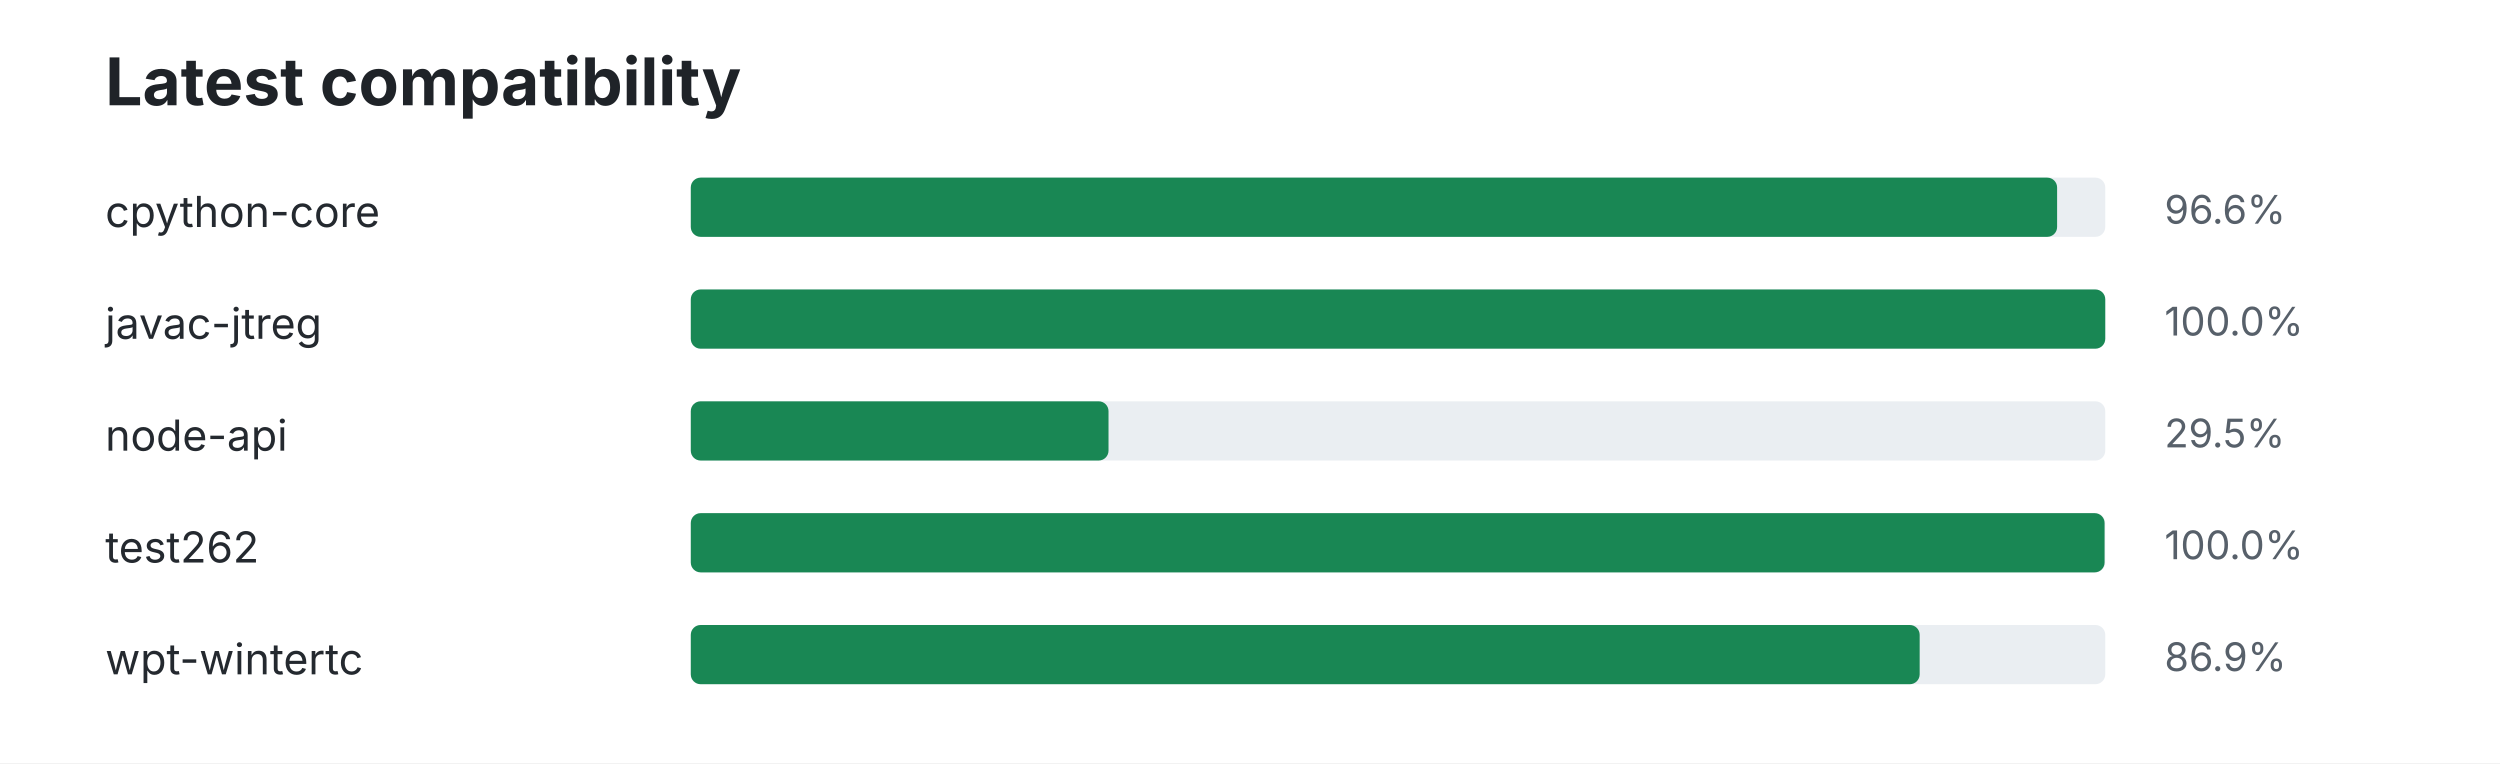
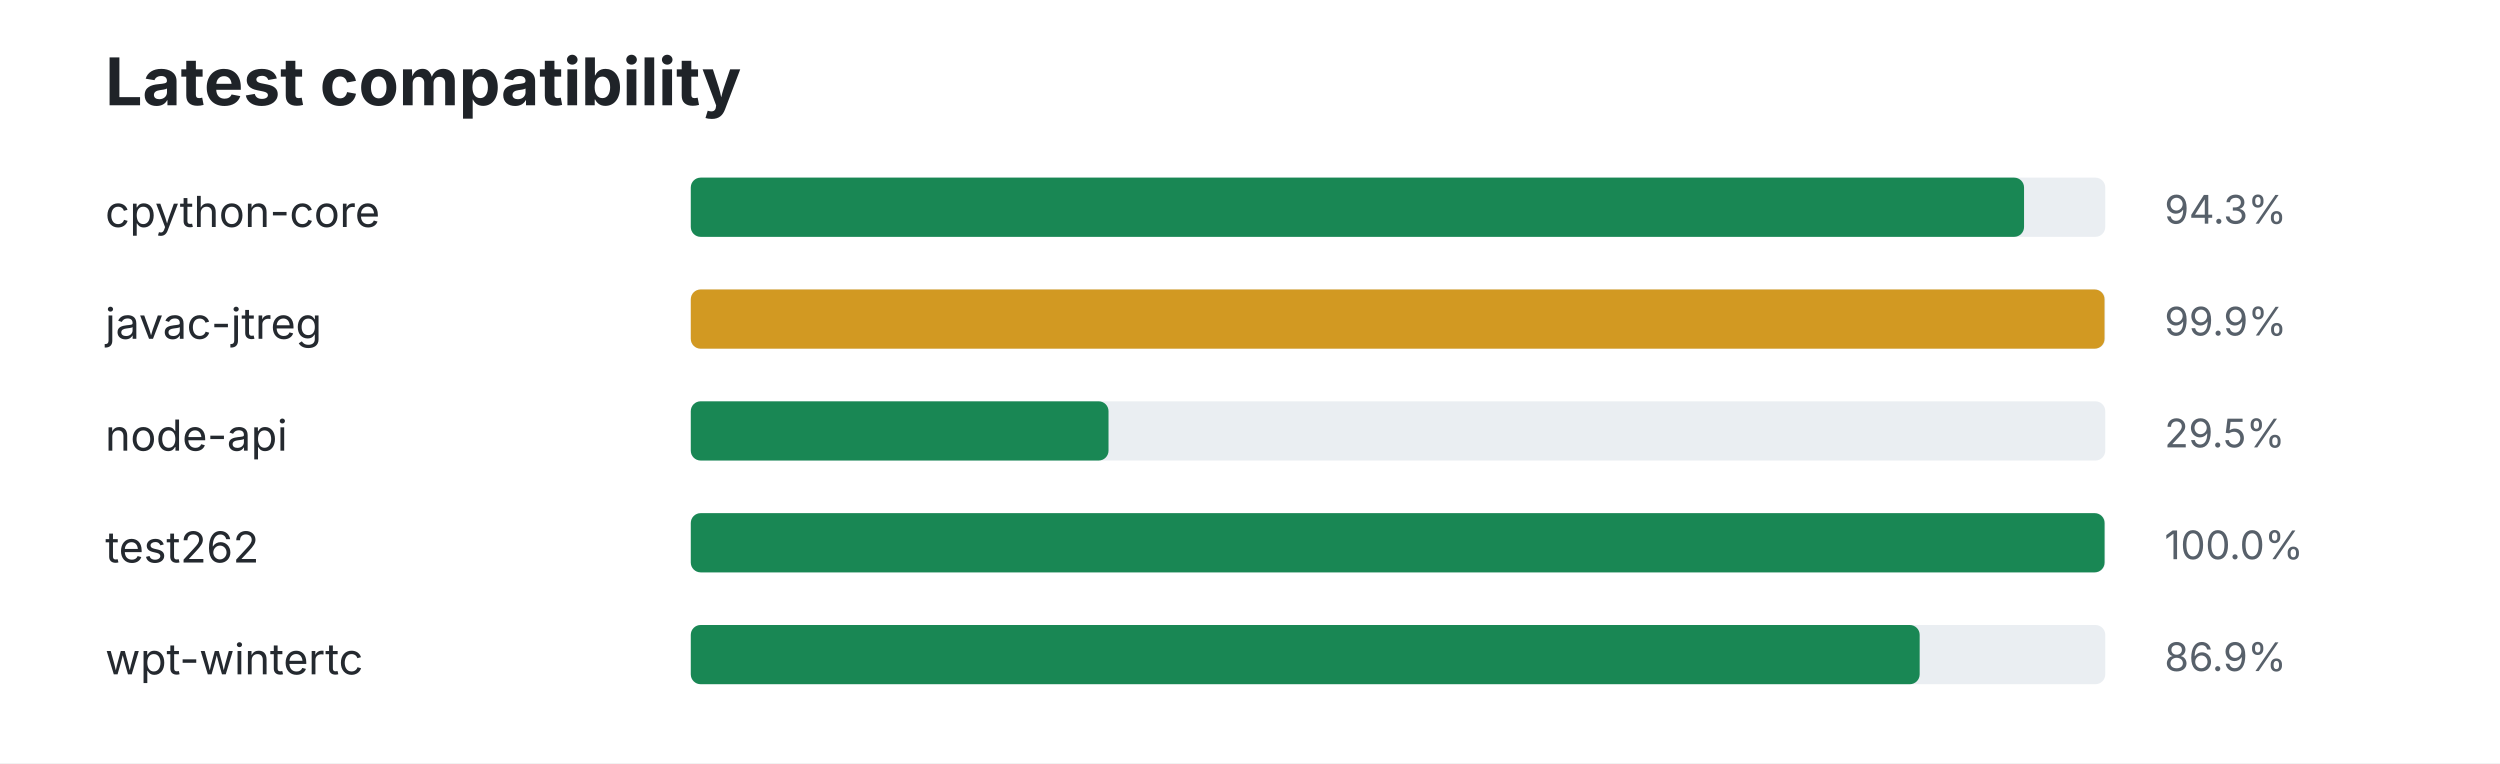
<svg xmlns="http://www.w3.org/2000/svg" width="760" height="232" viewBox="0 0 760 232" role="img" aria-labelledby="title desc">
  <rect width="760" height="232" fill="#ffffff" />
  <text x="32" y="32" font-family="system-ui, -apple-system, Segoe UI, sans-serif" font-size="20" font-weight="700" fill="#1f2328">Latest compatibility</text>
  <text x="32" y="69" font-family="system-ui, -apple-system, Segoe UI, sans-serif" font-size="13" fill="#24292f">cpython-core</text>
  <rect x="210" y="54" width="430" height="18" rx="3" fill="#eaeef2" />
-   <rect x="210" y="54" width="415.36" height="18" rx="3" fill="#198754" />
-   <text x="658" y="68" font-family="system-ui, -apple-system, Segoe UI, sans-serif" font-size="12" fill="#57606a">96.6%</text>
+   <rect x="210" y="54" width="405.31" height="18" rx="3" fill="#198754" />
+   <text x="658" y="68" font-family="system-ui, -apple-system, Segoe UI, sans-serif" font-size="12" fill="#57606a">94.3%</text>
  <text x="32" y="103" font-family="system-ui, -apple-system, Segoe UI, sans-serif" font-size="13" fill="#24292f">javac-jtreg</text>
  <rect x="210" y="88" width="430" height="18" rx="3" fill="#eaeef2" />
-   <rect x="210" y="88" width="430.00" height="18" rx="3" fill="#198754" />
-   <text x="658" y="102" font-family="system-ui, -apple-system, Segoe UI, sans-serif" font-size="12" fill="#57606a">100.0%</text>
+   <rect x="210" y="88" width="429.77" height="18" rx="3" fill="#d29922" />
+   <text x="658" y="102" font-family="system-ui, -apple-system, Segoe UI, sans-serif" font-size="12" fill="#57606a">99.9%</text>
  <text x="32" y="137" font-family="system-ui, -apple-system, Segoe UI, sans-serif" font-size="13" fill="#24292f">node-api</text>
  <rect x="210" y="122" width="430" height="18" rx="3" fill="#eaeef2" />
  <rect x="210" y="122" width="126.99" height="18" rx="3" fill="#198754" />
  <text x="658" y="136" font-family="system-ui, -apple-system, Segoe UI, sans-serif" font-size="12" fill="#57606a">29.5%</text>
  <text x="32" y="171" font-family="system-ui, -apple-system, Segoe UI, sans-serif" font-size="13" fill="#24292f">test262</text>
  <rect x="210" y="156" width="430" height="18" rx="3" fill="#eaeef2" />
  <rect x="210" y="156" width="429.79" height="18" rx="3" fill="#198754" />
  <text x="658" y="170" font-family="system-ui, -apple-system, Segoe UI, sans-serif" font-size="12" fill="#57606a">100.0%</text>
  <text x="32" y="205" font-family="system-ui, -apple-system, Segoe UI, sans-serif" font-size="13" fill="#24292f">wpt-wintertc</text>
  <rect x="210" y="190" width="430" height="18" rx="3" fill="#eaeef2" />
  <rect x="210" y="190" width="373.58" height="18" rx="3" fill="#198754" />
  <text x="658" y="204" font-family="system-ui, -apple-system, Segoe UI, sans-serif" font-size="12" fill="#57606a">86.9%</text>
</svg>
